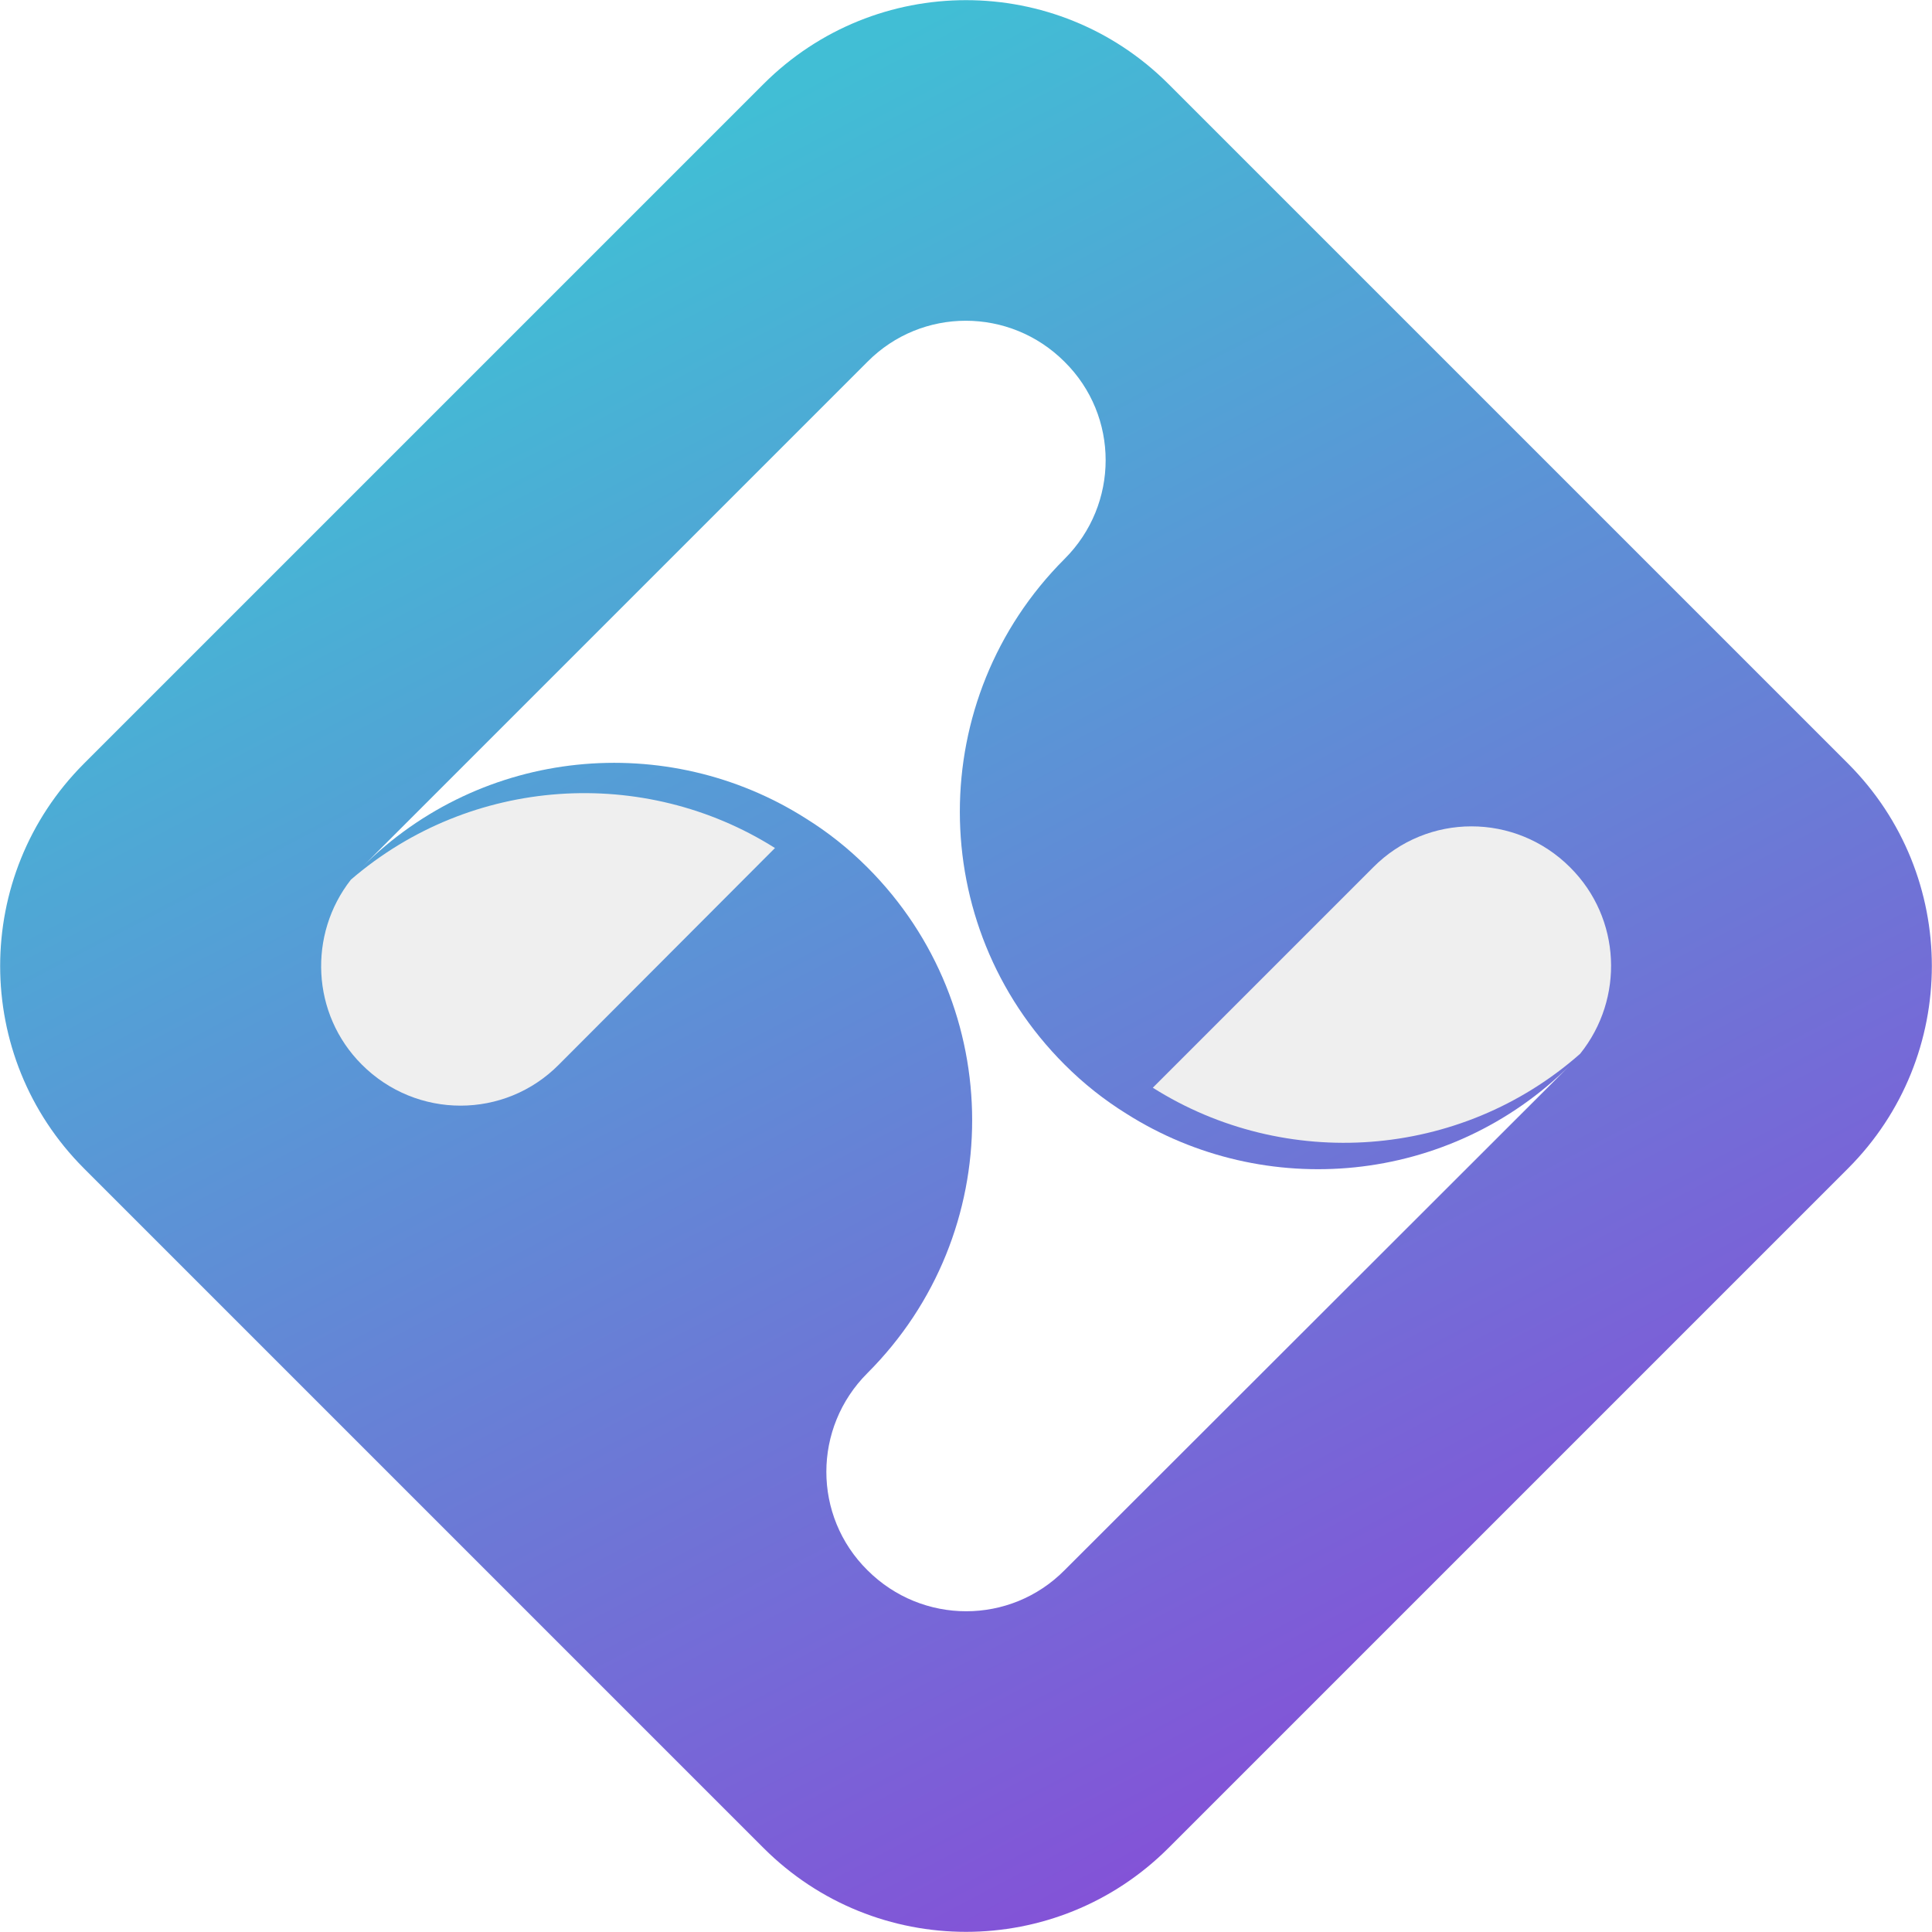
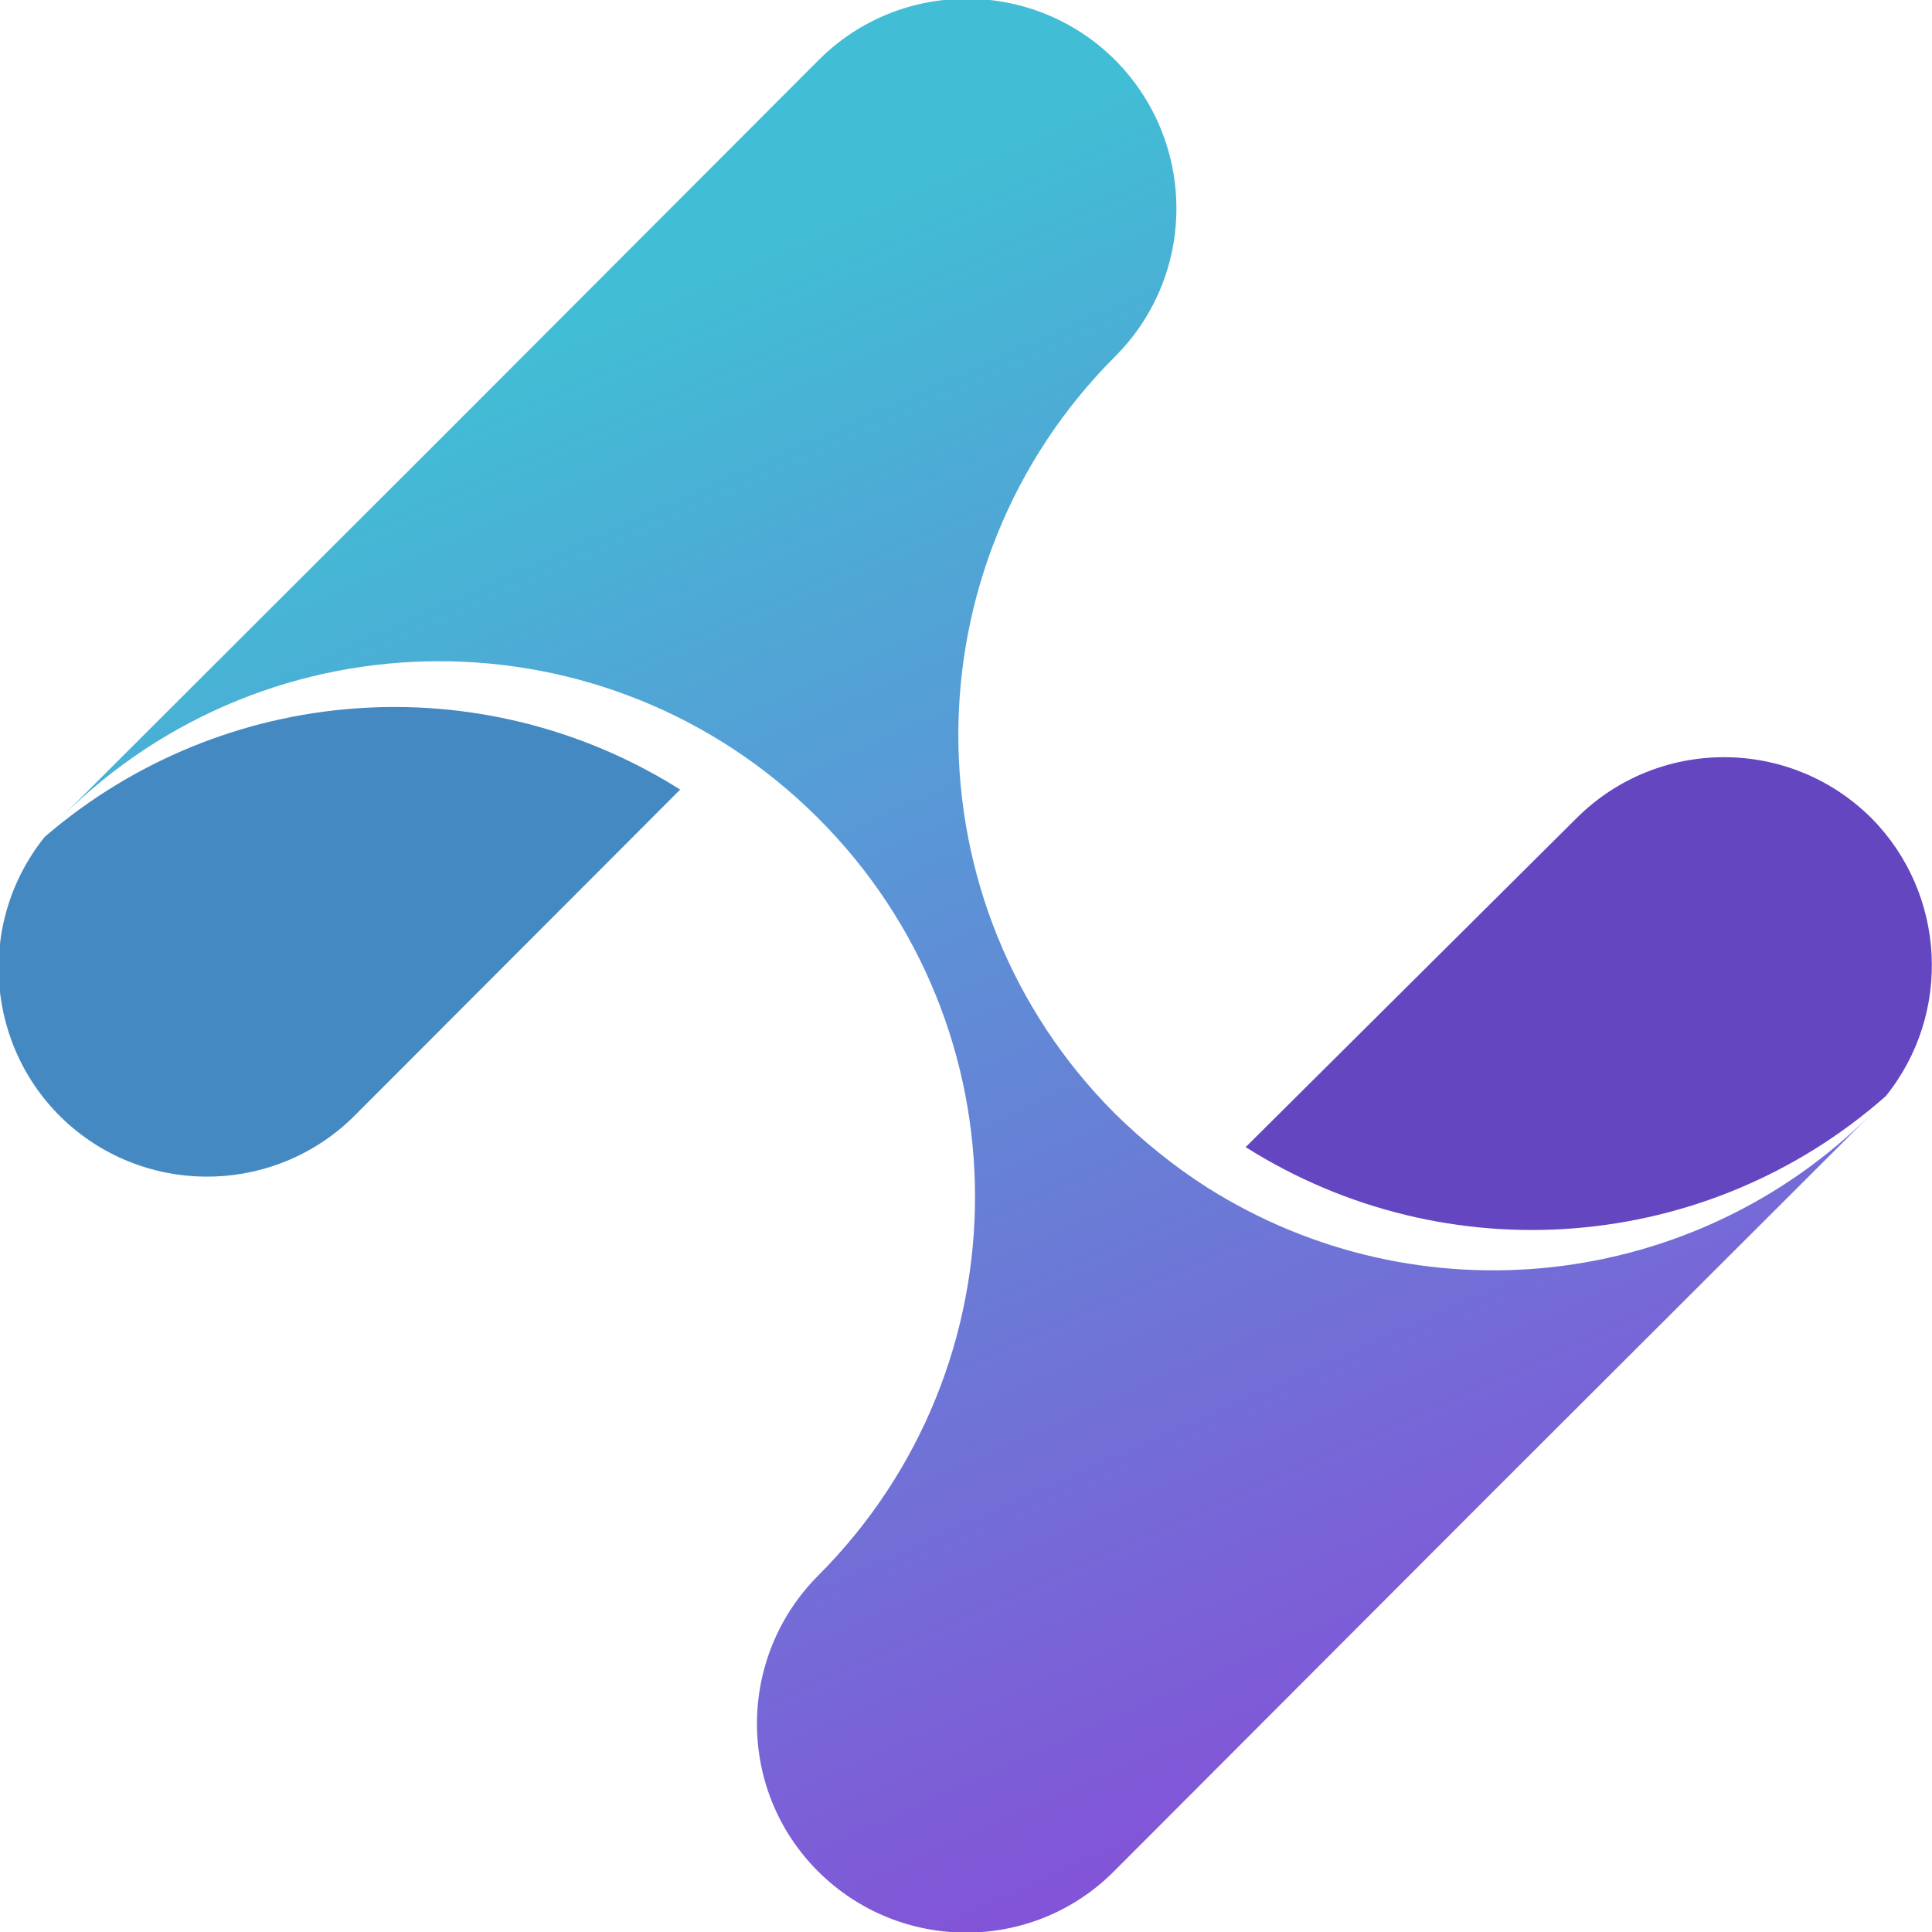
- <svg xmlns="http://www.w3.org/2000/svg" width="16px" height="16px" viewBox="0 0 16 16" version="1.1">
+ <svg xmlns="http://www.w3.org/2000/svg" width="16" height="16" viewBox="0 0 16 16" version="1.1">
  <defs>
-     <linearGradient id="linear0" gradientUnits="userSpaceOnUse" x1="216.406" y1="78.611" x2="526.997" y2="670.593" gradientTransform="matrix(0.0217096,0,0,0.0217096,0,0)">
+     <linearGradient id="linear0" gradientUnits="userSpaceOnUse" x1="21.91" y1="9.34" x2="44.22" y2="59.46" gradientTransform="matrix(0.25,0,0,0.25,0,0)">
      <stop offset="0" style="stop-color:rgb(25.49%,74.51%,83.529%);stop-opacity:1;" />
-       <stop offset="0.995" style="stop-color:rgb(51.373%,32.549%,84.314%);stop-opacity:1;" />
+       <stop offset="1" style="stop-color:rgb(51.373%,32.549%,84.314%);stop-opacity:1;" />
    </linearGradient>
  </defs>
  <g id="surface1">
-     <path style=" stroke:none;fill-rule:nonzero;fill:url(#linear0);" d="M 15.305 6.324 L 9.676 0.695 C 8.75 -0.23 7.25 -0.23 6.324 0.695 L 0.695 6.324 C -0.23 7.25 -0.23 8.75 0.695 9.676 L 6.324 15.305 C 7.25 16.23 8.75 16.23 9.676 15.305 L 15.305 9.676 C 16.23 8.75 16.23 7.25 15.305 6.324 Z M 15.305 6.324 " />
-     <path style=" stroke:none;fill-rule:nonzero;fill:rgb(93.725%,93.725%,93.725%);fill-opacity:1;" d="M 2.906 7.285 C 2.551 7.738 2.578 8.398 2.996 8.816 C 3.449 9.27 4.18 9.27 4.629 8.816 L 6.418 7.023 C 5.336 6.34 3.902 6.426 2.906 7.285 Z M 2.906 7.285 " />
-     <path style=" stroke:none;fill-rule:nonzero;fill:rgb(93.725%,93.725%,93.725%);fill-opacity:1;" d="M 13.004 7.184 C 12.551 6.73 11.82 6.73 11.371 7.184 L 9.547 9.008 C 10.641 9.699 12.09 9.605 13.086 8.727 C 13.453 8.27 13.426 7.605 13.004 7.184 Z M 13.004 7.184 " />
-     <path style=" stroke:none;fill-rule:nonzero;fill:rgb(100%,100%,100%);fill-opacity:1;" d="M 9.328 9.223 C 9.145 9.109 8.977 8.977 8.816 8.816 C 7.66 7.66 7.66 5.785 8.816 4.629 C 9.27 4.176 9.27 3.445 8.816 2.996 C 8.363 2.543 7.633 2.543 7.184 2.996 L 2.996 7.184 C 3.996 6.184 5.527 6.051 6.672 6.777 C 6.855 6.891 7.023 7.023 7.184 7.184 C 8.34 8.34 8.34 10.215 7.184 11.371 C 6.73 11.824 6.73 12.555 7.184 13.004 C 7.637 13.457 8.367 13.457 8.816 13.004 L 13.004 8.82 C 12.004 9.816 10.473 9.949 9.328 9.223 Z M 9.328 9.223 " />
+     <path style=" stroke:none;fill-rule:nonzero;fill:rgb(26.667%,53.725%,75.686%);fill-opacity:1;" d="M 0.371 6.93 C -0.207 7.648 -0.121 8.695 0.566 9.309 C 1.258 9.922 2.309 9.883 2.953 9.223 L 5.633 6.539 C 3.984 5.5 1.852 5.656 0.371 6.93 Z M 0.371 6.93 " />
+     <path style=" stroke:none;fill-rule:nonzero;fill:rgb(39.216%,27.451%,75.686%);fill-opacity:1;" d="M 15.5 6.777 C 14.824 6.102 13.73 6.102 13.055 6.777 L 10.316 9.5 C 11.98 10.551 14.137 10.383 15.617 9.078 C 16.168 8.395 16.117 7.402 15.5 6.777 Z M 15.5 6.777 " />
+     <path style=" stroke:none;fill-rule:nonzero;fill:url(#linear0);" d="M 10 9.836 C 9.723 9.66 9.469 9.453 9.234 9.223 C 7.504 7.492 7.504 4.684 9.234 2.953 C 9.914 2.273 9.91 1.176 9.234 0.496 C 8.555 -0.18 7.453 -0.18 6.777 0.5 L 3.641 3.641 L 0.5 6.777 C 2.23 5.043 5.039 5.043 6.773 6.773 C 8.508 8.504 8.508 11.312 6.777 13.047 C 6.102 13.723 6.098 14.82 6.773 15.496 C 7.449 16.172 8.547 16.176 9.223 15.5 L 12.359 12.359 L 15.5 9.223 C 14.035 10.688 11.75 10.941 10 9.836 Z M 10 9.836 " />
  </g>
</svg>
